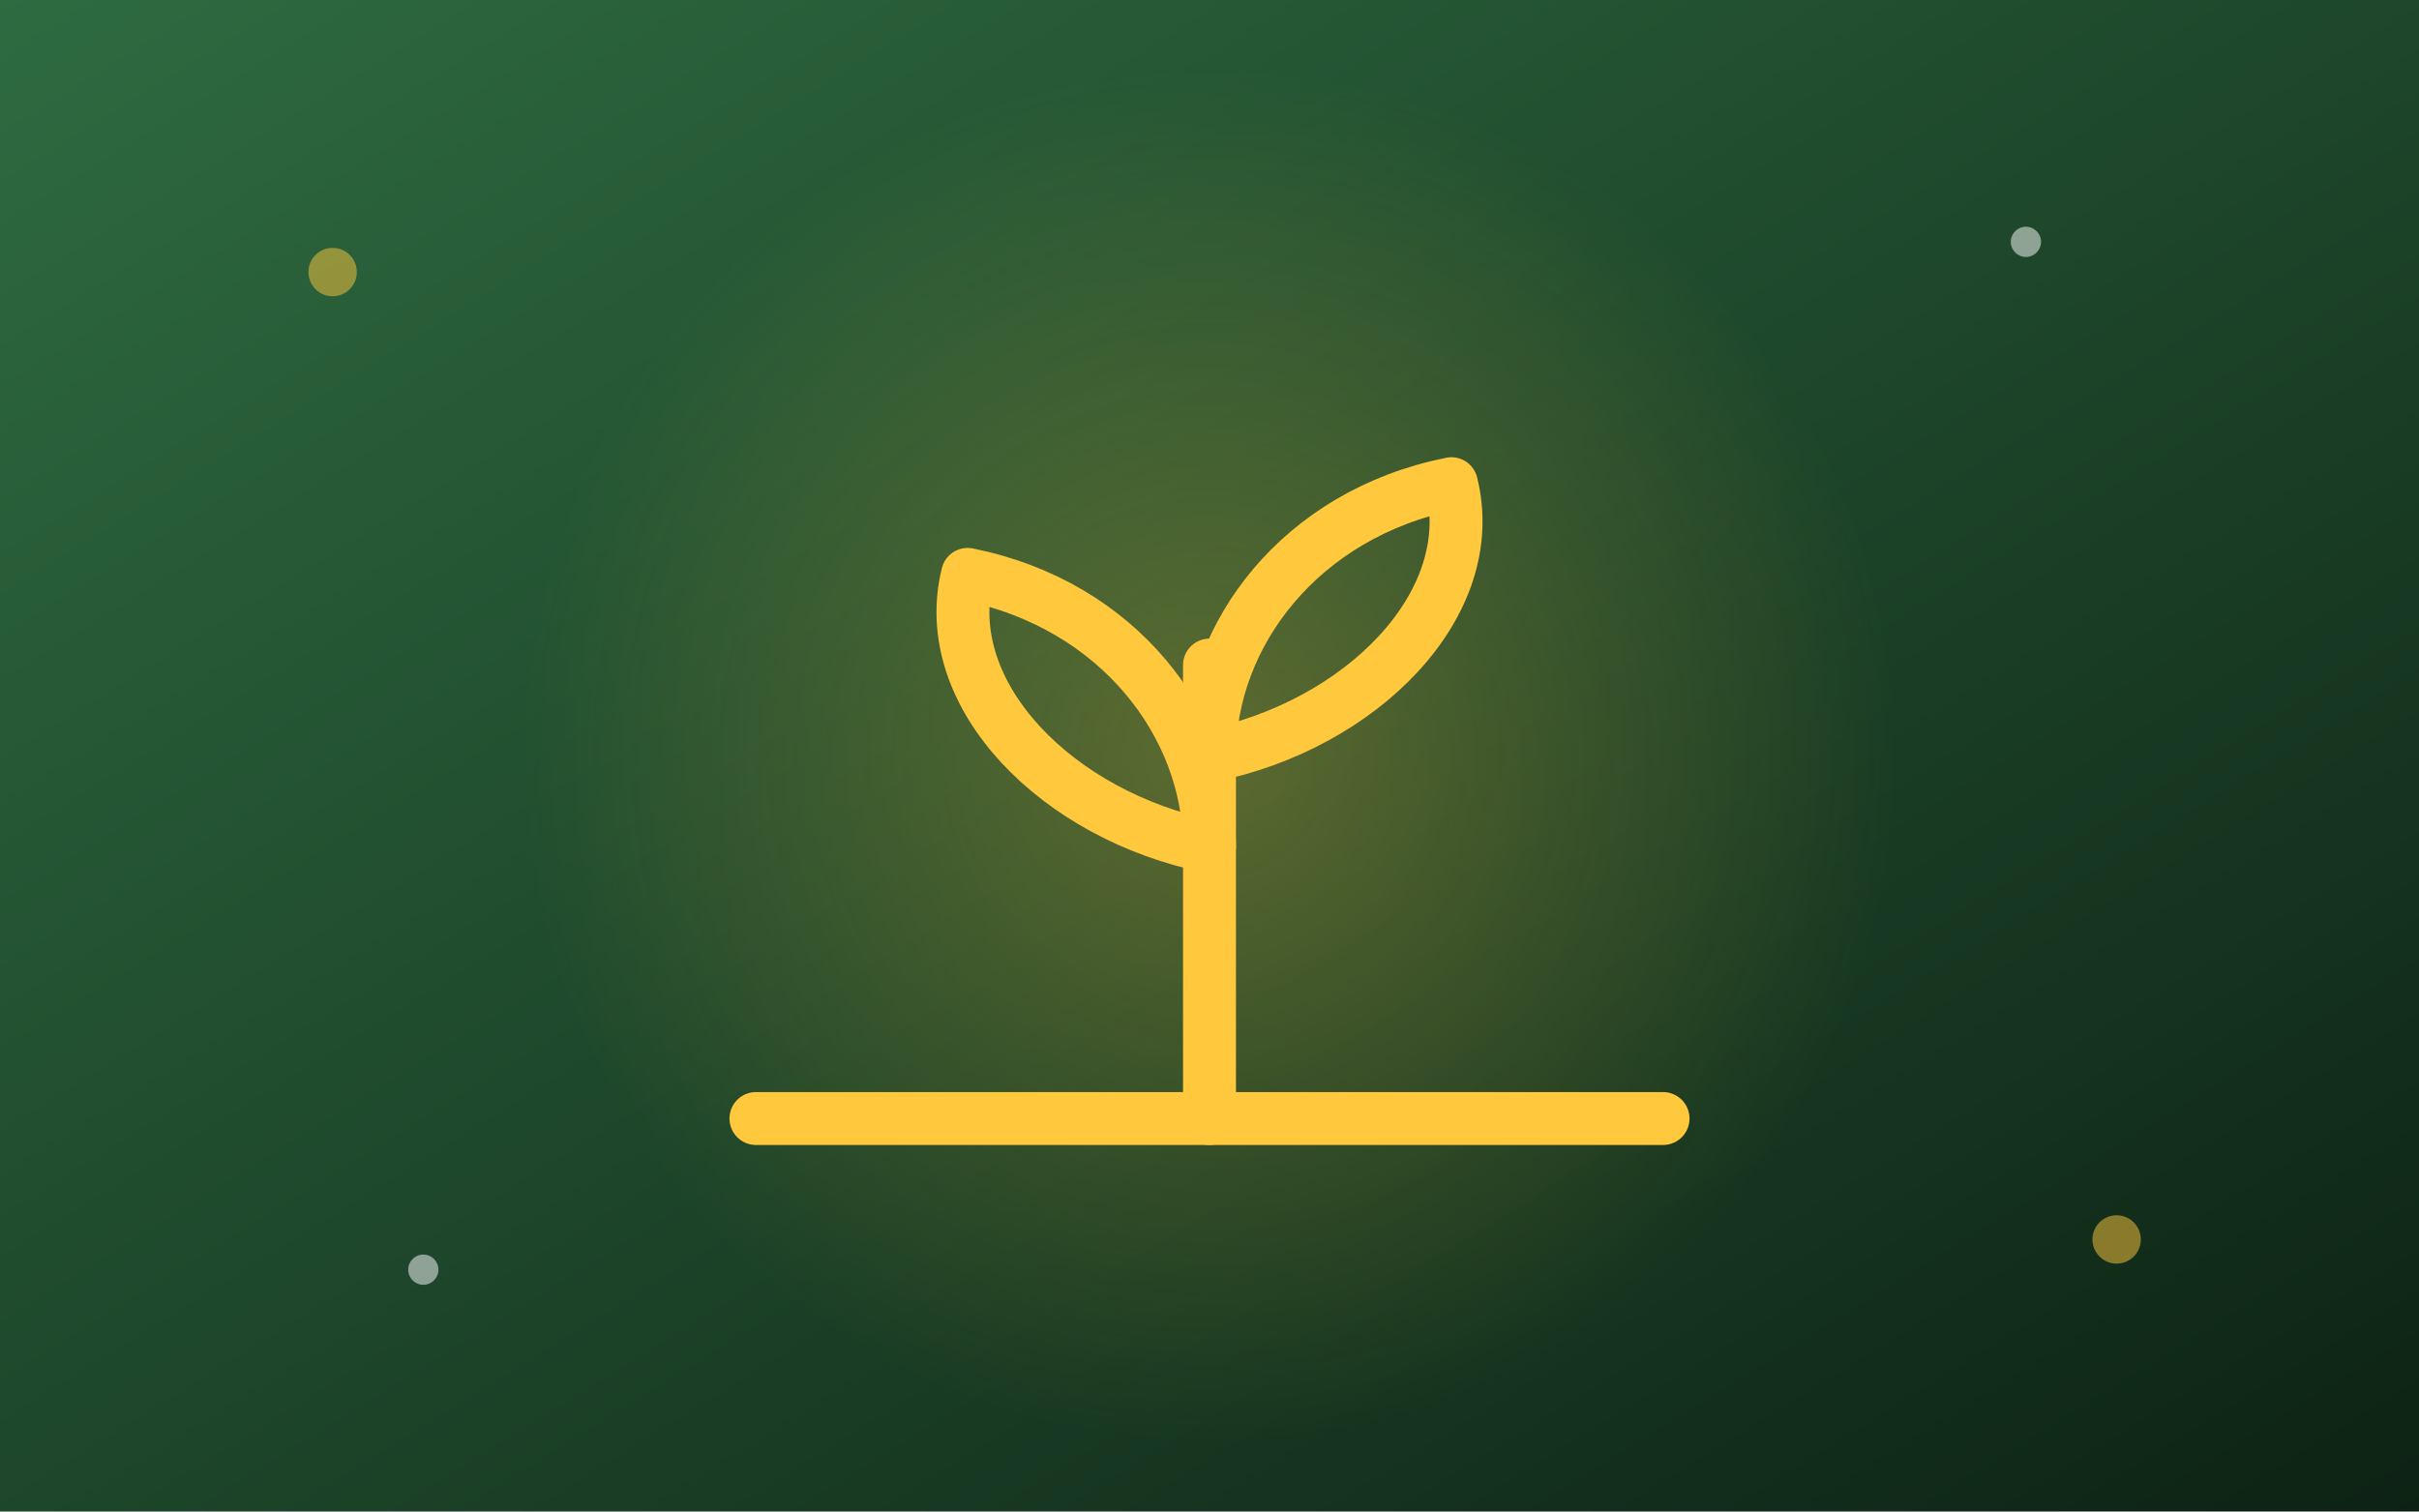
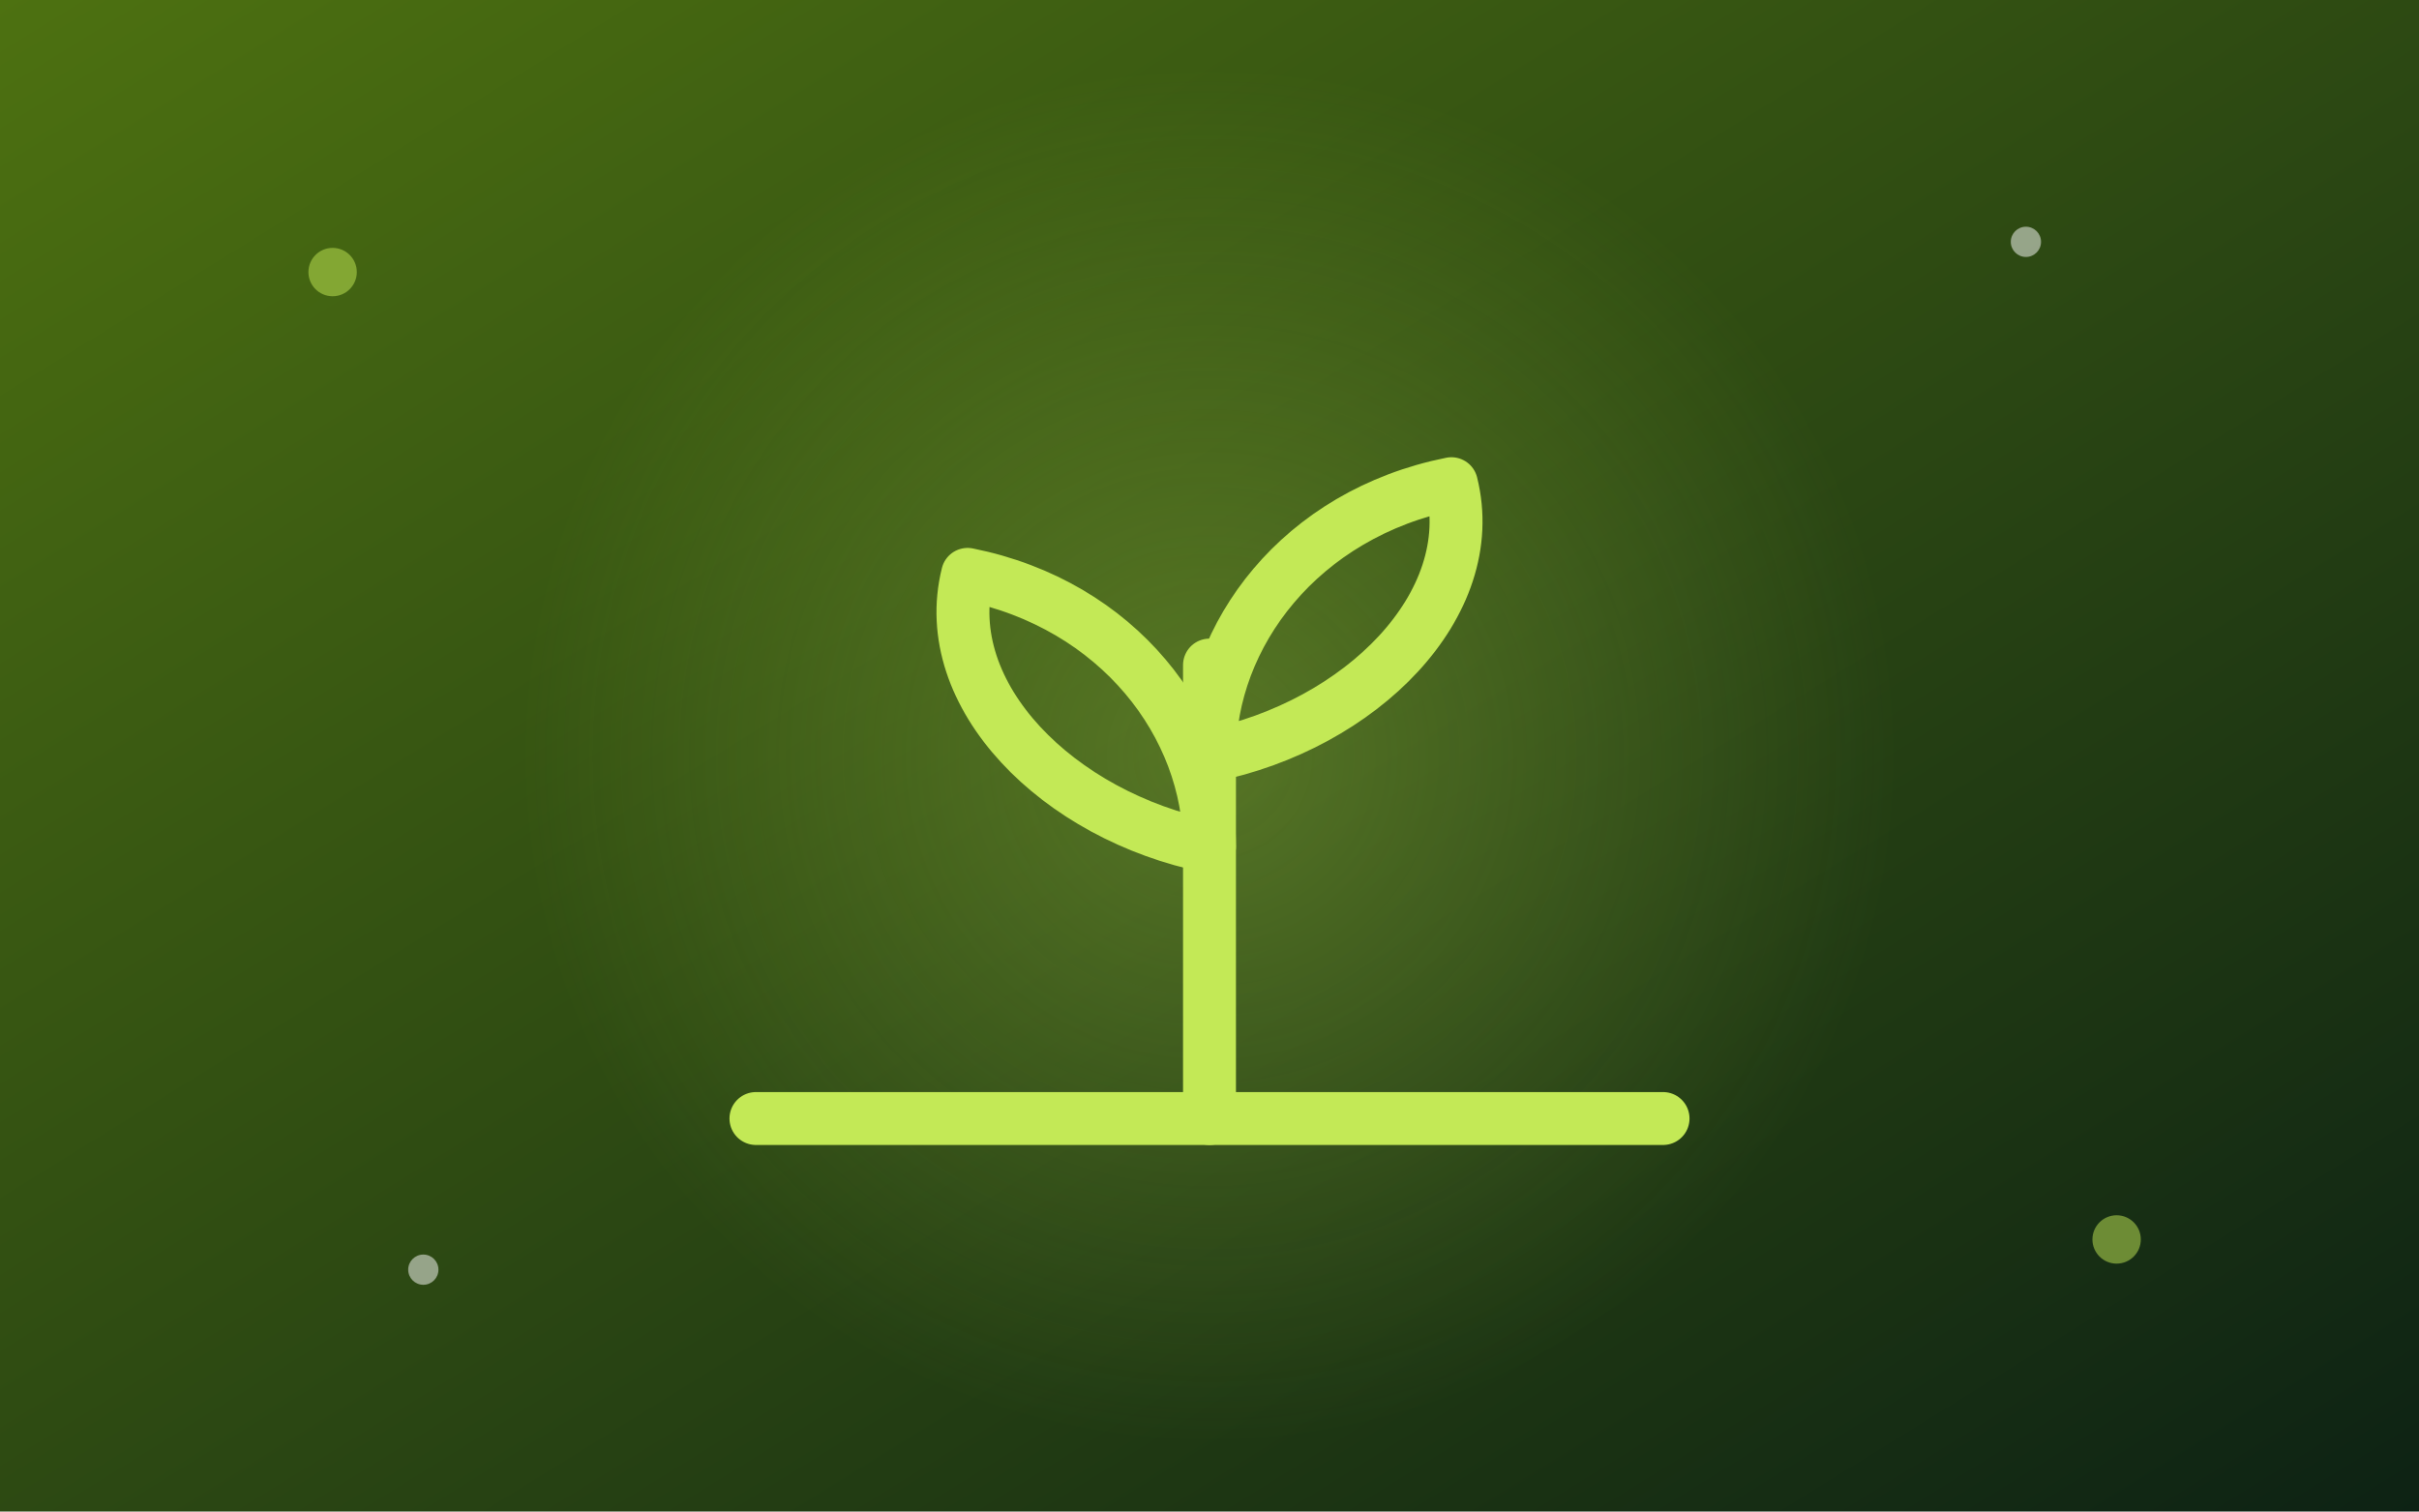
<svg xmlns="http://www.w3.org/2000/svg" viewBox="0 0 160 100" role="img" aria-hidden="true">
  <defs>
    <linearGradient id="f" x1="0" y1="0" x2="1" y2="1">
-       <stop offset="0" stop-color="#2e6b41" />
+       <stop offset="0" stop-color="#4d7111" />
      <stop offset="1" stop-color="#0d2214" />
    </linearGradient>
    <radialGradient id="l" cx="0.5" cy="0.5" r="0.5">
-       <stop offset="0" stop-color="#ffc83d" stop-opacity="0.28" />
-       <stop offset="1" stop-color="#ffc83d" stop-opacity="0" />
+       <stop offset="0" stop-color="#c3e956" stop-opacity="0.28" />
+       <stop offset="1" stop-color="#c3e956" stop-opacity="0" />
    </radialGradient>
  </defs>
  <rect width="160" height="100" fill="url(#f)" />
  <circle cx="80" cy="50" r="46" fill="url(#l)" />
-   <circle cx="22" cy="18" r="1.6" fill="#ffc83d" opacity="0.5" />
-   <circle cx="140" cy="82" r="1.6" fill="#ffc83d" opacity="0.5" />
+   <circle cx="22" cy="18" r="1.6" fill="#c3e956" opacity="0.5" />
+   <circle cx="140" cy="82" r="1.6" fill="#c3e956" opacity="0.5" />
  <circle cx="134" cy="16" r="1" fill="#fff" opacity="0.5" />
  <circle cx="28" cy="84" r="1" fill="#fff" opacity="0.5" />
-   <g fill="none" stroke="#ffc83d" stroke-width="3.5" stroke-linecap="round" stroke-linejoin="round">
+   <g fill="none" stroke="#c3e956" stroke-width="3.5" stroke-linecap="round" stroke-linejoin="round">
    <path d="M50 74h60" />
    <path d="M80 74V44" />
    <path d="M80 56c-10-2-18-10-16-18 10 2 16 10 16 18zM80 50c10-2 18-10 16-18-10 2-16 10-16 18z" />
  </g>
</svg>
